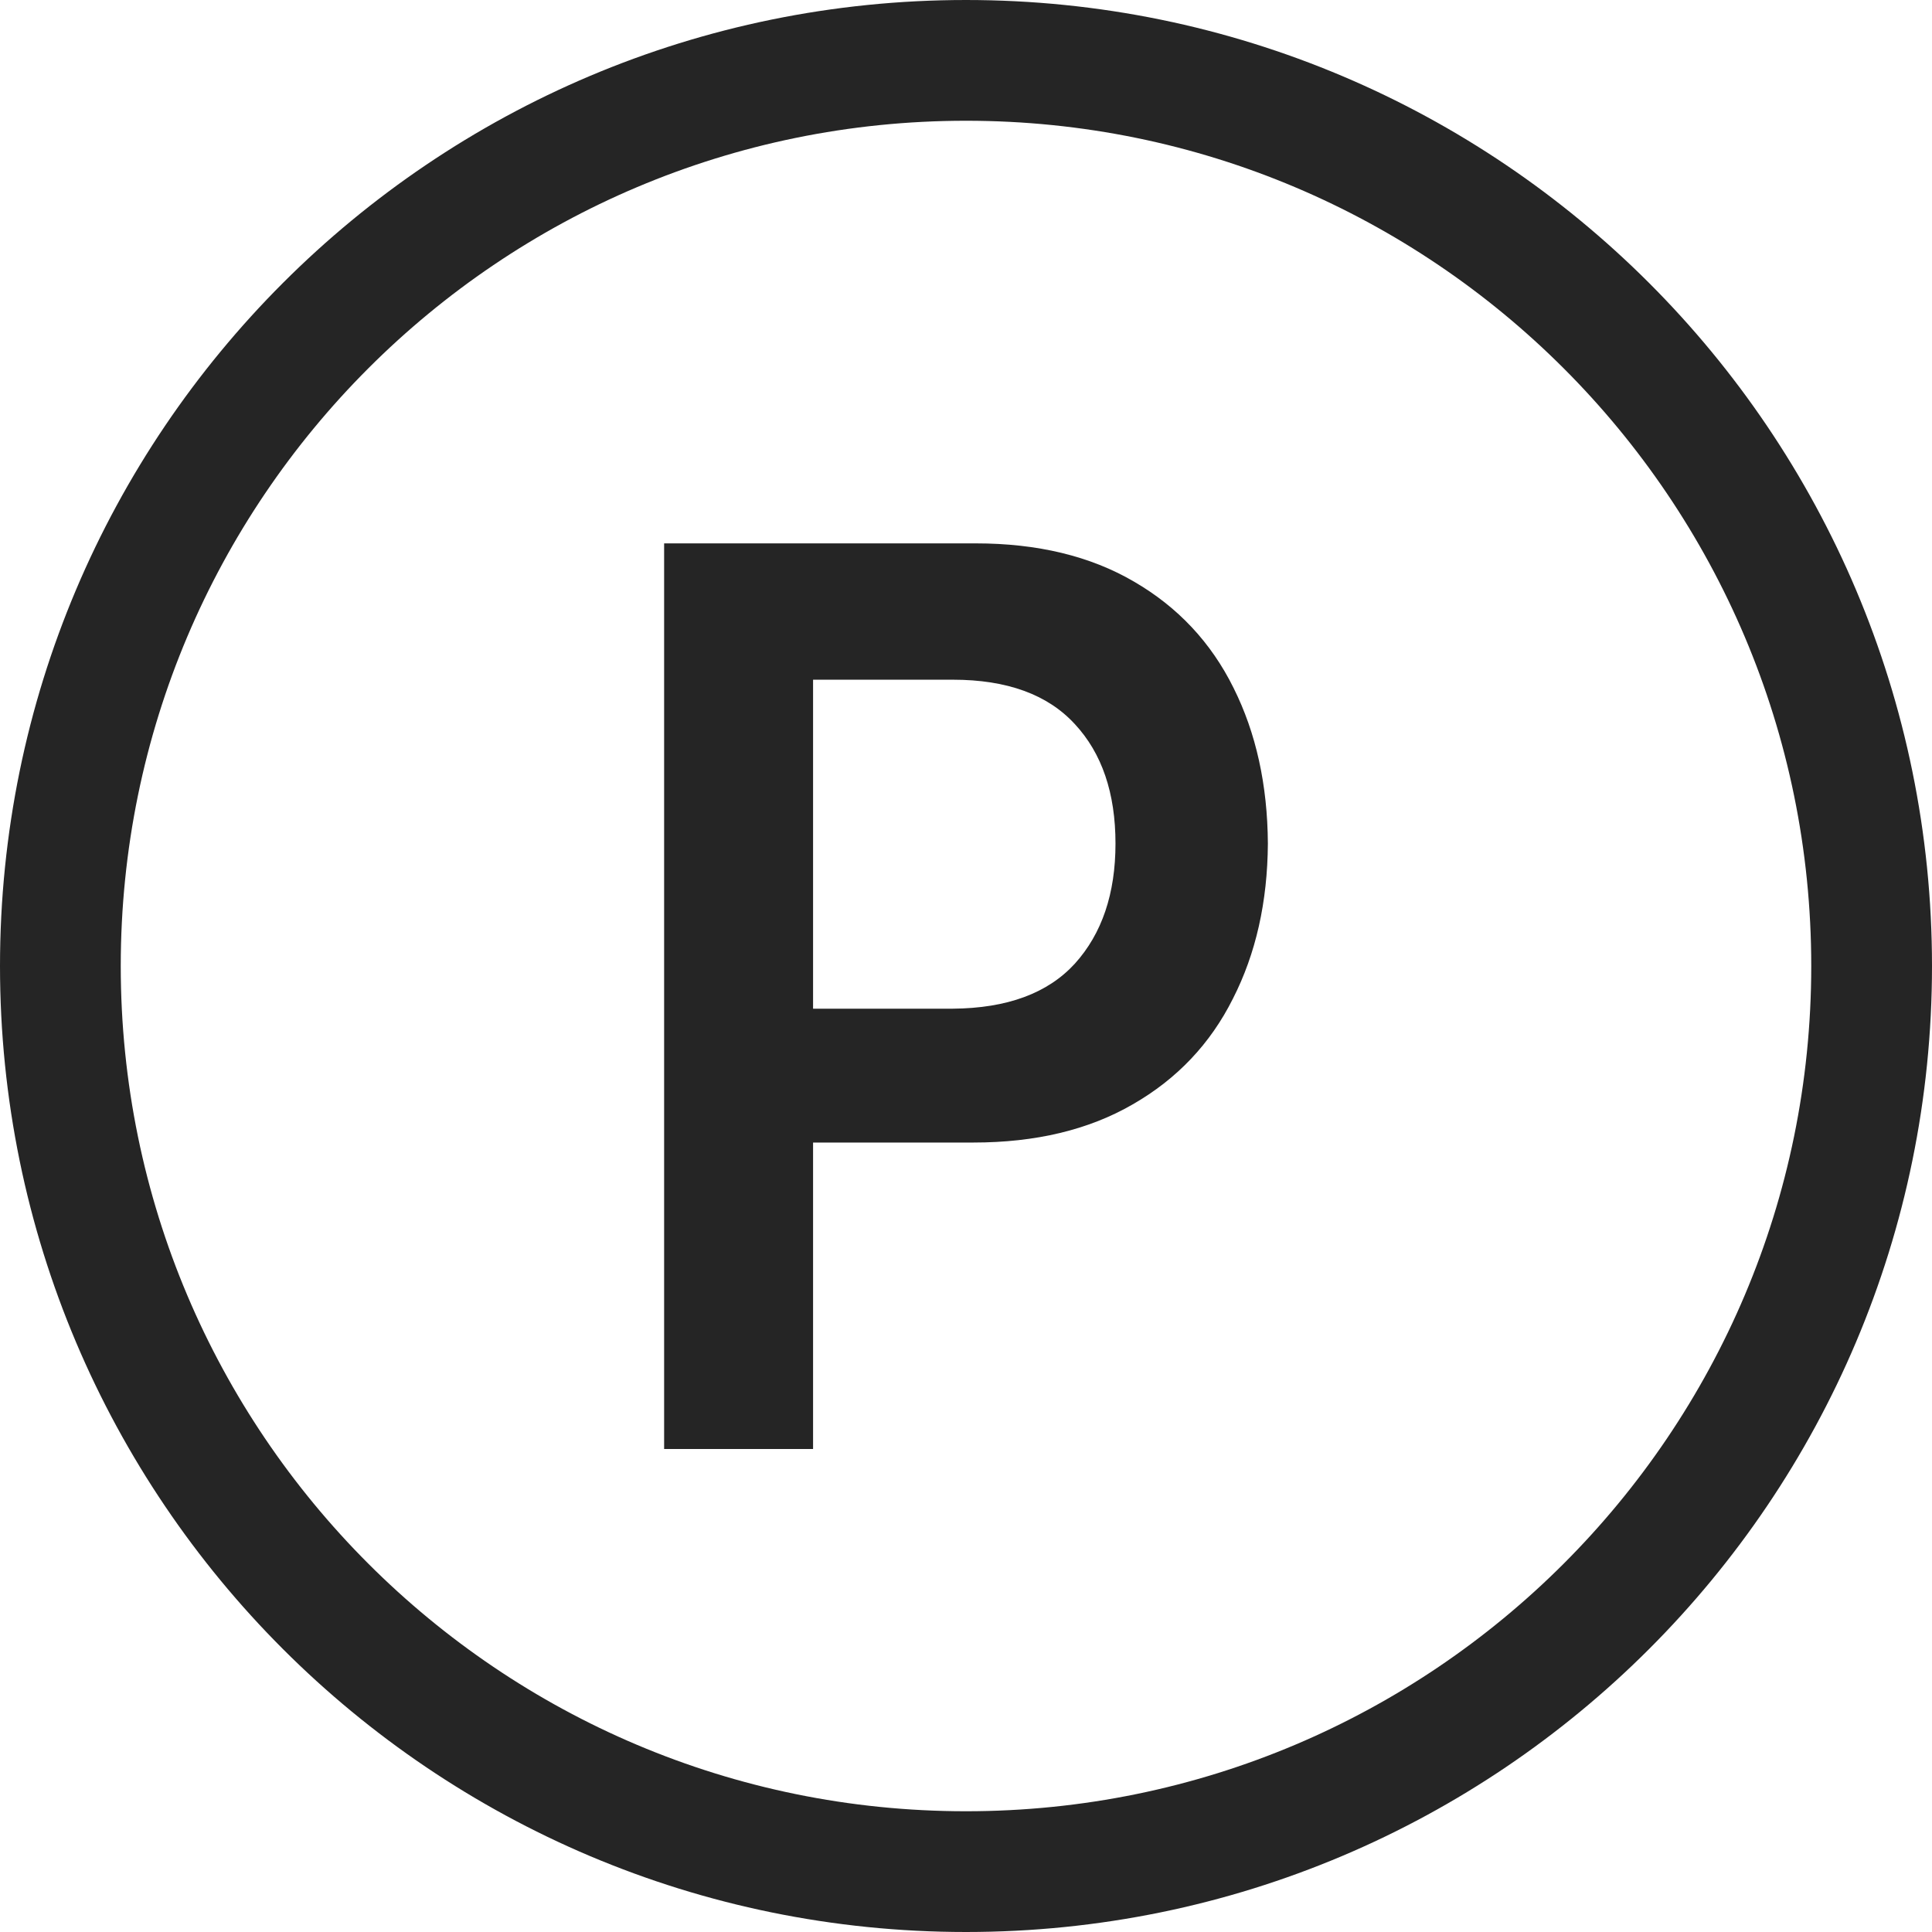
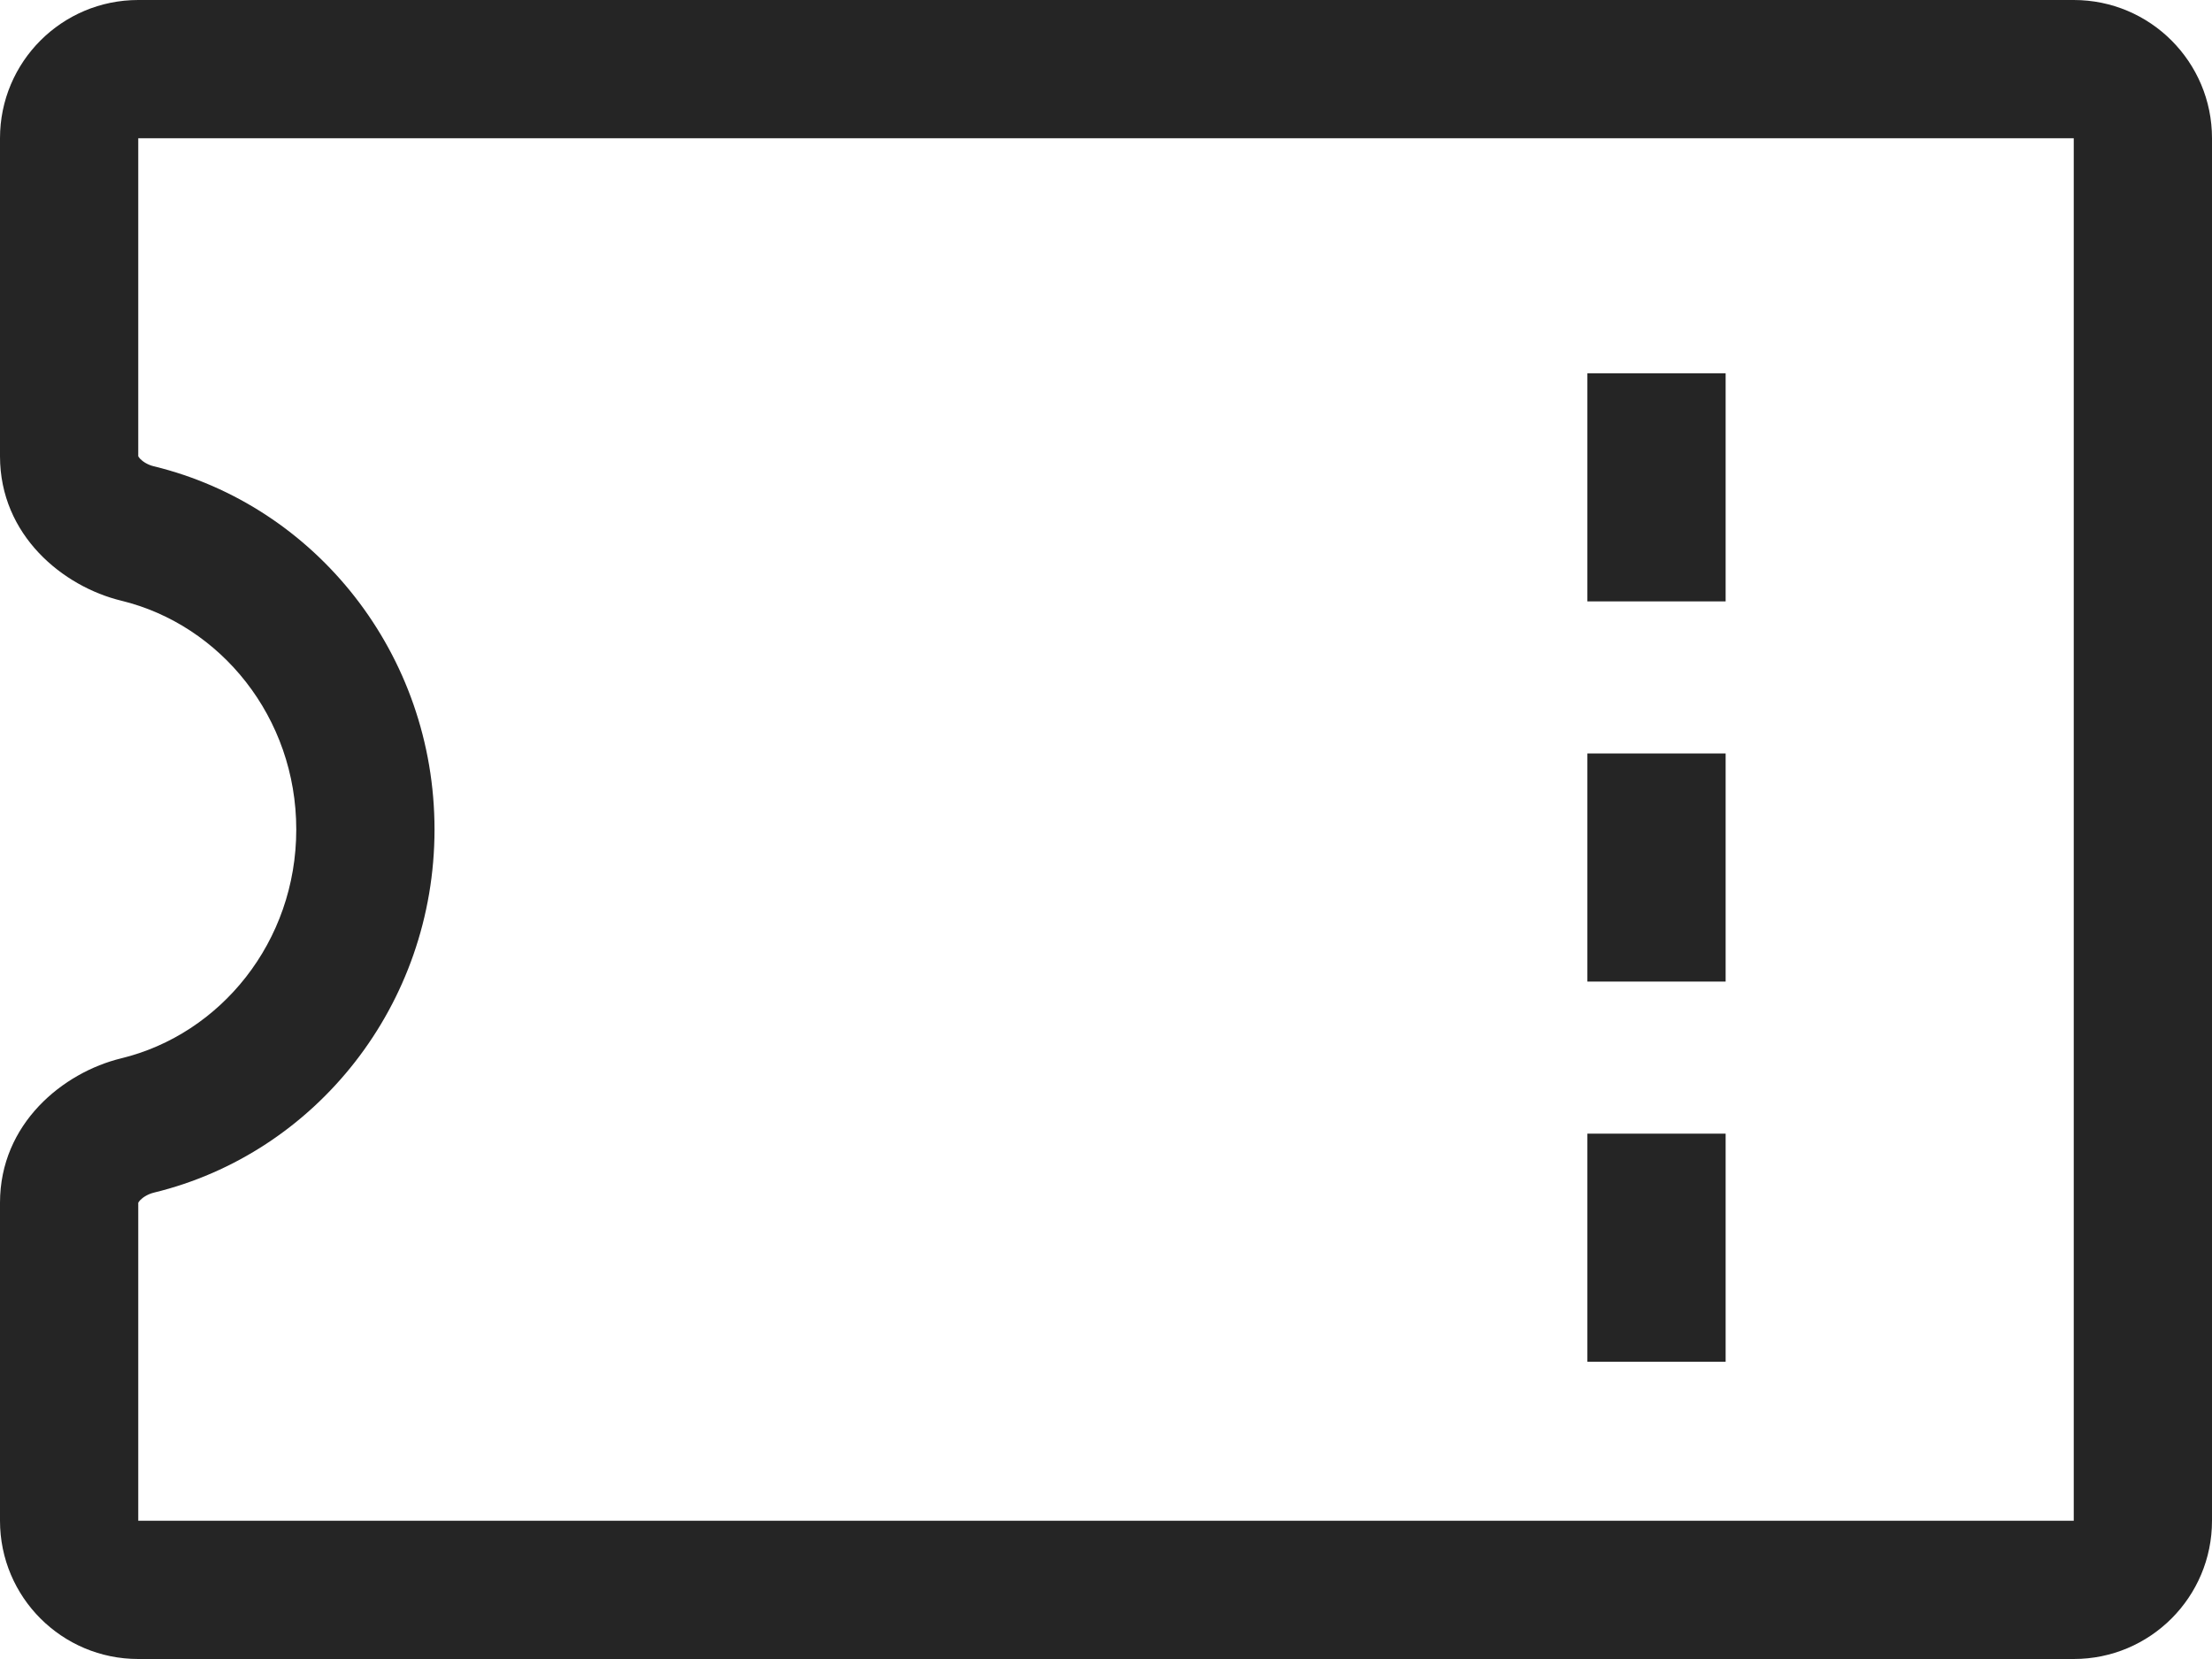
- <svg xmlns="http://www.w3.org/2000/svg" width="32" height="32" viewBox="0 0 32 32" fill="none">
-   <path d="M31 16C31 24.284 24.284 31 16 31C7.716 31 1 24.284 1 16C1 7.716 7.716 1 16 1C24.284 1 31 7.716 31 16Z" stroke="#252525" stroke-width="2" />
-   <path d="M11 9H16.161C17.186 9 18.059 9.211 18.78 9.632C19.507 10.053 20.058 10.64 20.431 11.393C20.804 12.139 20.994 12.999 21 13.972C20.994 14.939 20.801 15.796 20.421 16.541C20.048 17.287 19.495 17.871 18.761 18.292C18.034 18.713 17.154 18.924 16.123 18.924H13.467V24H11V9ZM15.782 16.707C16.68 16.7 17.354 16.452 17.803 15.961C18.252 15.464 18.476 14.801 18.476 13.972C18.476 13.137 18.252 12.477 17.803 11.994C17.354 11.504 16.68 11.258 15.782 11.258H13.467V16.707H15.782Z" fill="#252525" />
+ <svg xmlns="http://www.w3.org/2000/svg" width="32" height="24" viewBox="0 0 32 24" fill="none">
+   <path d="M2 2V2V0C0.895 0 0 0.895 0 2H2ZM2 6.6V2H0V6.6H2ZM1.755 8.69C3.19 9.039 4.286 10.375 4.286 12H6.286C6.286 9.465 4.57 7.316 2.227 6.746L1.755 8.69ZM4.286 12C4.286 13.625 3.19 14.961 1.755 15.31L2.227 17.253C4.57 16.684 6.286 14.535 6.286 12H4.286ZM2 22V17.4H0V22H2ZM2 22H2H0C0 23.105 0.895 24 2 24V22ZM30 22H2V24H30V22ZM30 22V24C31.105 24 32 23.105 32 22H30ZM30 2V22H32V2H30ZM30 2H32C32 0.895 31.105 0 30 0V2ZM2 2H30V0H2V2ZM1.755 15.31C0.914 15.514 0 16.253 0 17.4H2C2 17.4 2 17.401 2 17.402C2 17.402 2 17.402 2 17.4C2.002 17.396 2.009 17.383 2.026 17.364C2.066 17.322 2.137 17.275 2.227 17.253L1.755 15.31ZM0 6.6C0 7.747 0.914 8.486 1.755 8.69L2.227 6.746C2.137 6.725 2.066 6.678 2.026 6.636C2.009 6.617 2.002 6.604 2 6.6C2 6.598 2 6.598 2 6.598C2 6.599 2 6.6 2 6.6H0Z" fill="#252525" />
+   <line x1="23.964" y1="10.9" x2="23.964" y2="14.2" stroke="#252525" stroke-width="2" />
+   <line x1="23.964" y1="16.4" x2="23.964" y2="19.7" stroke="#252525" stroke-width="2" />
+   <line x1="23.964" y1="5.4" x2="23.964" y2="8.7" stroke="#252525" stroke-width="2" />
</svg>
